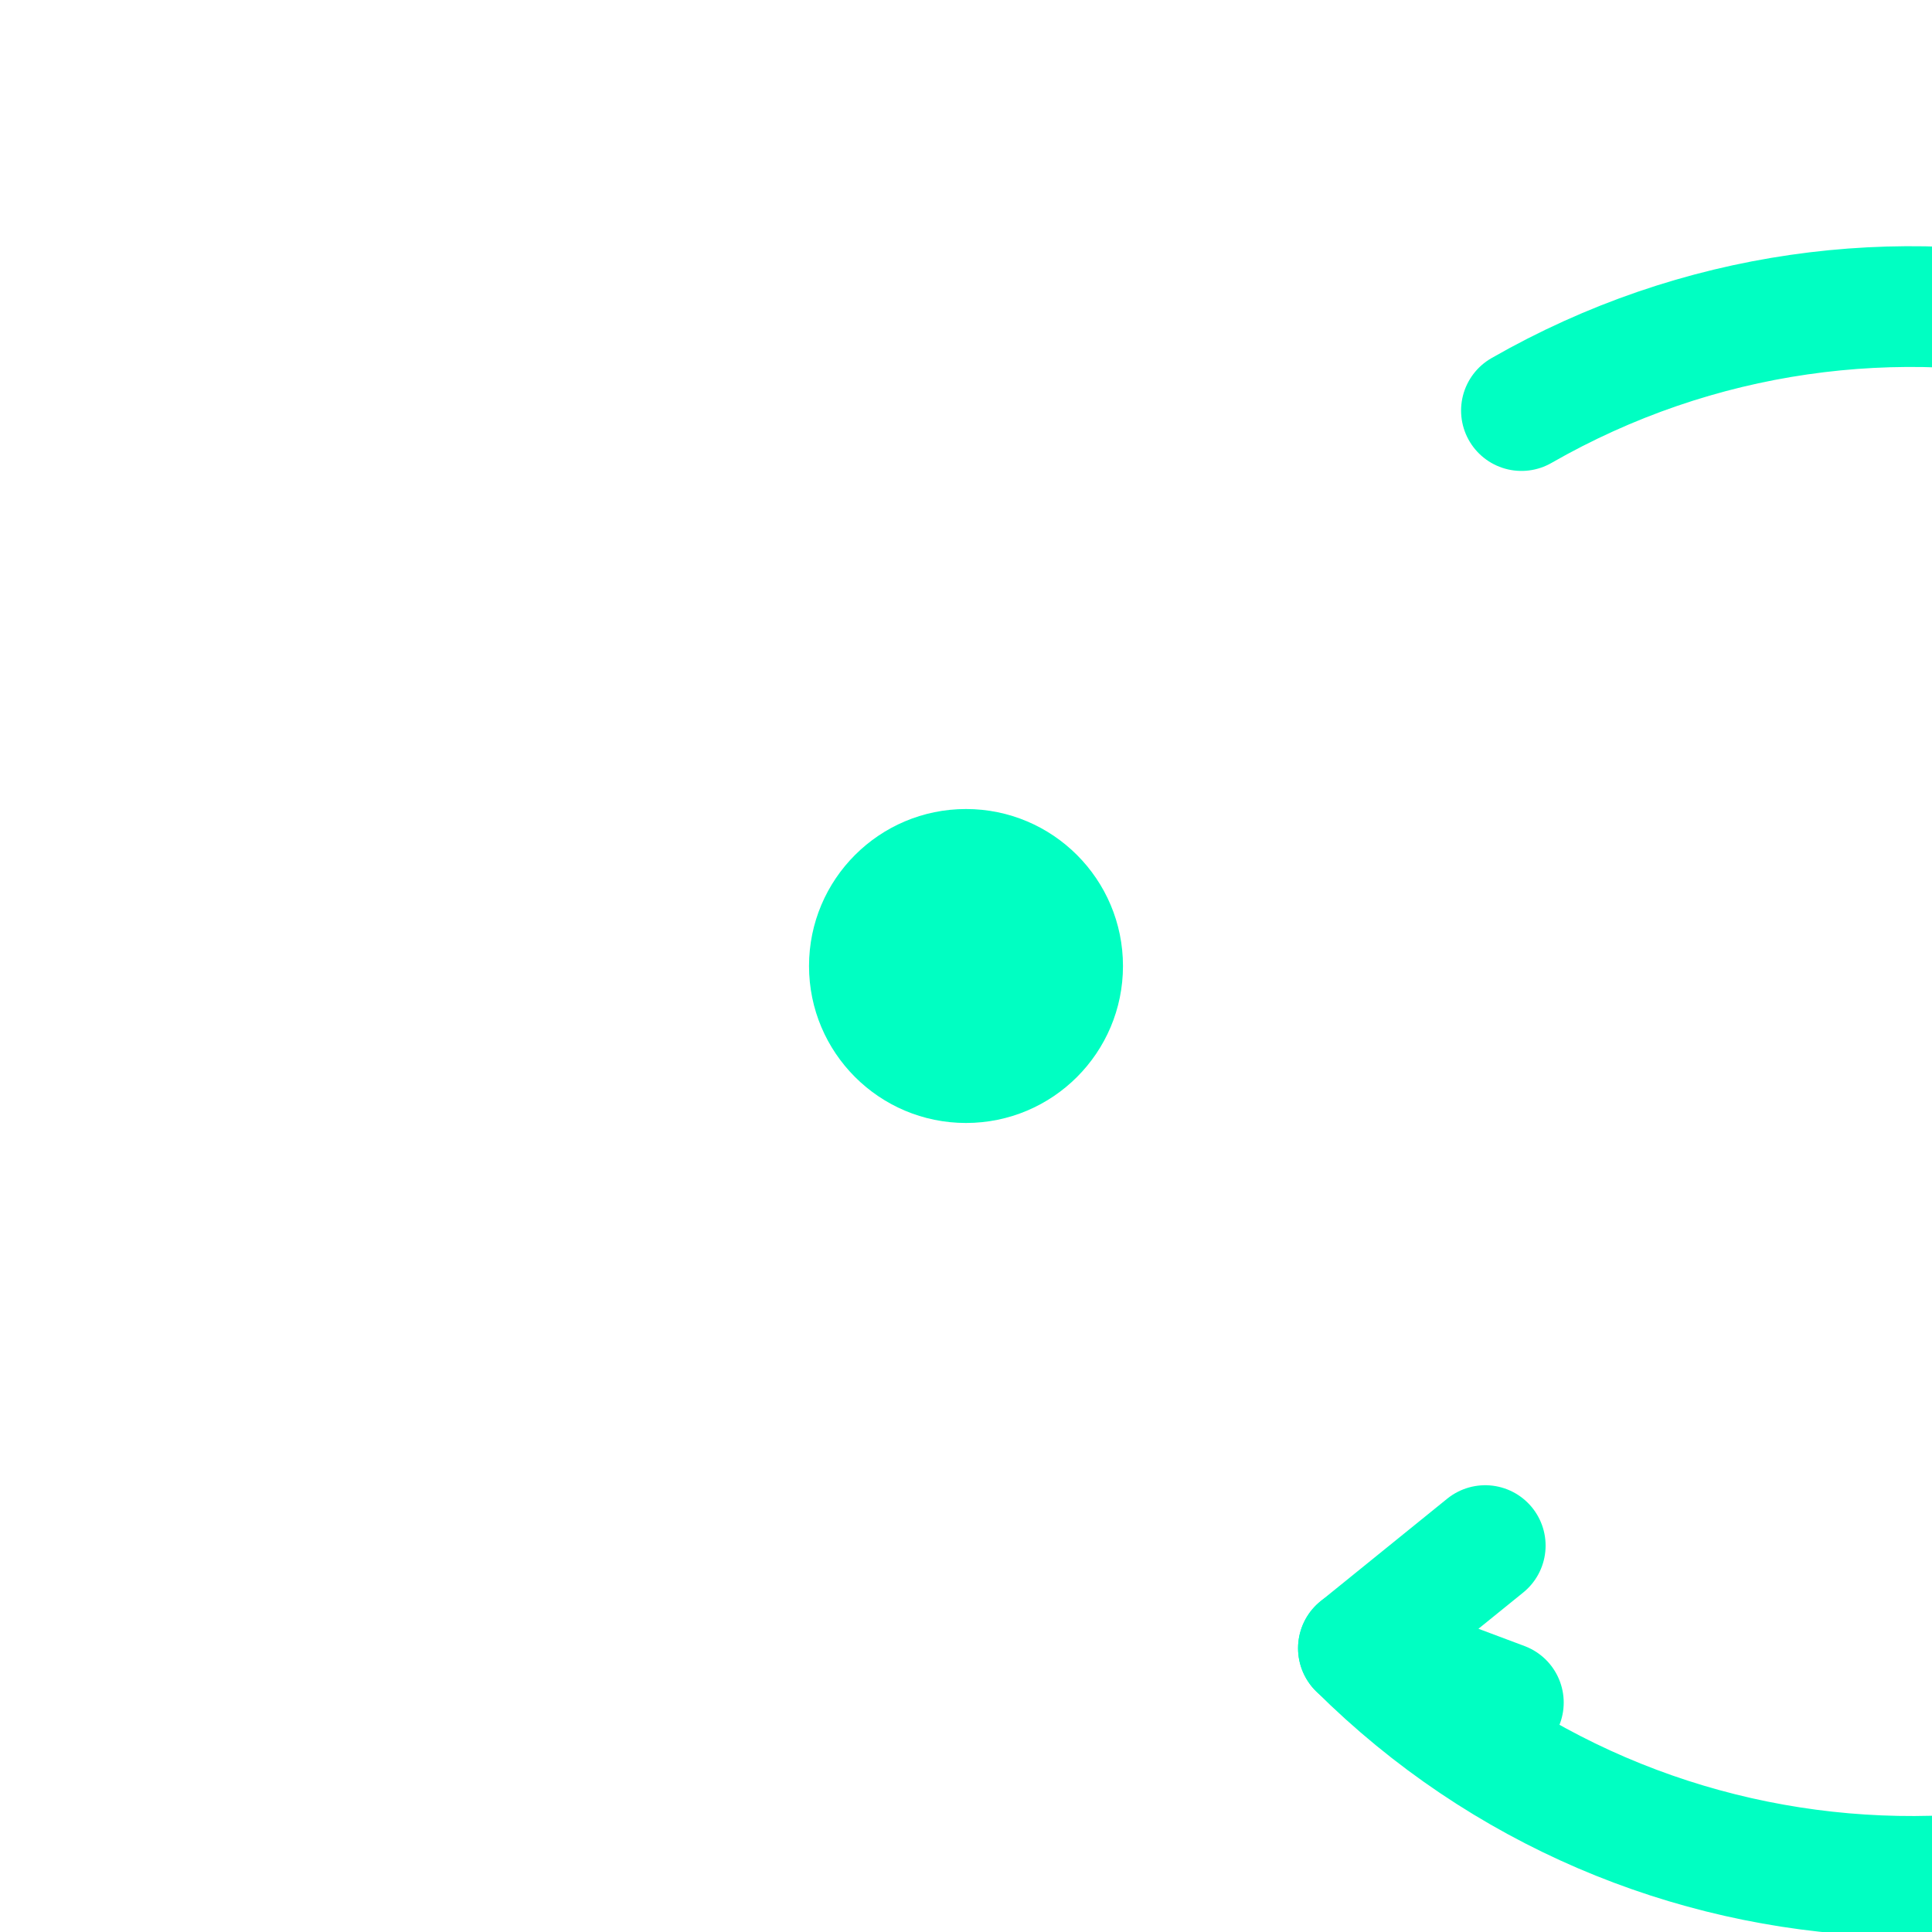
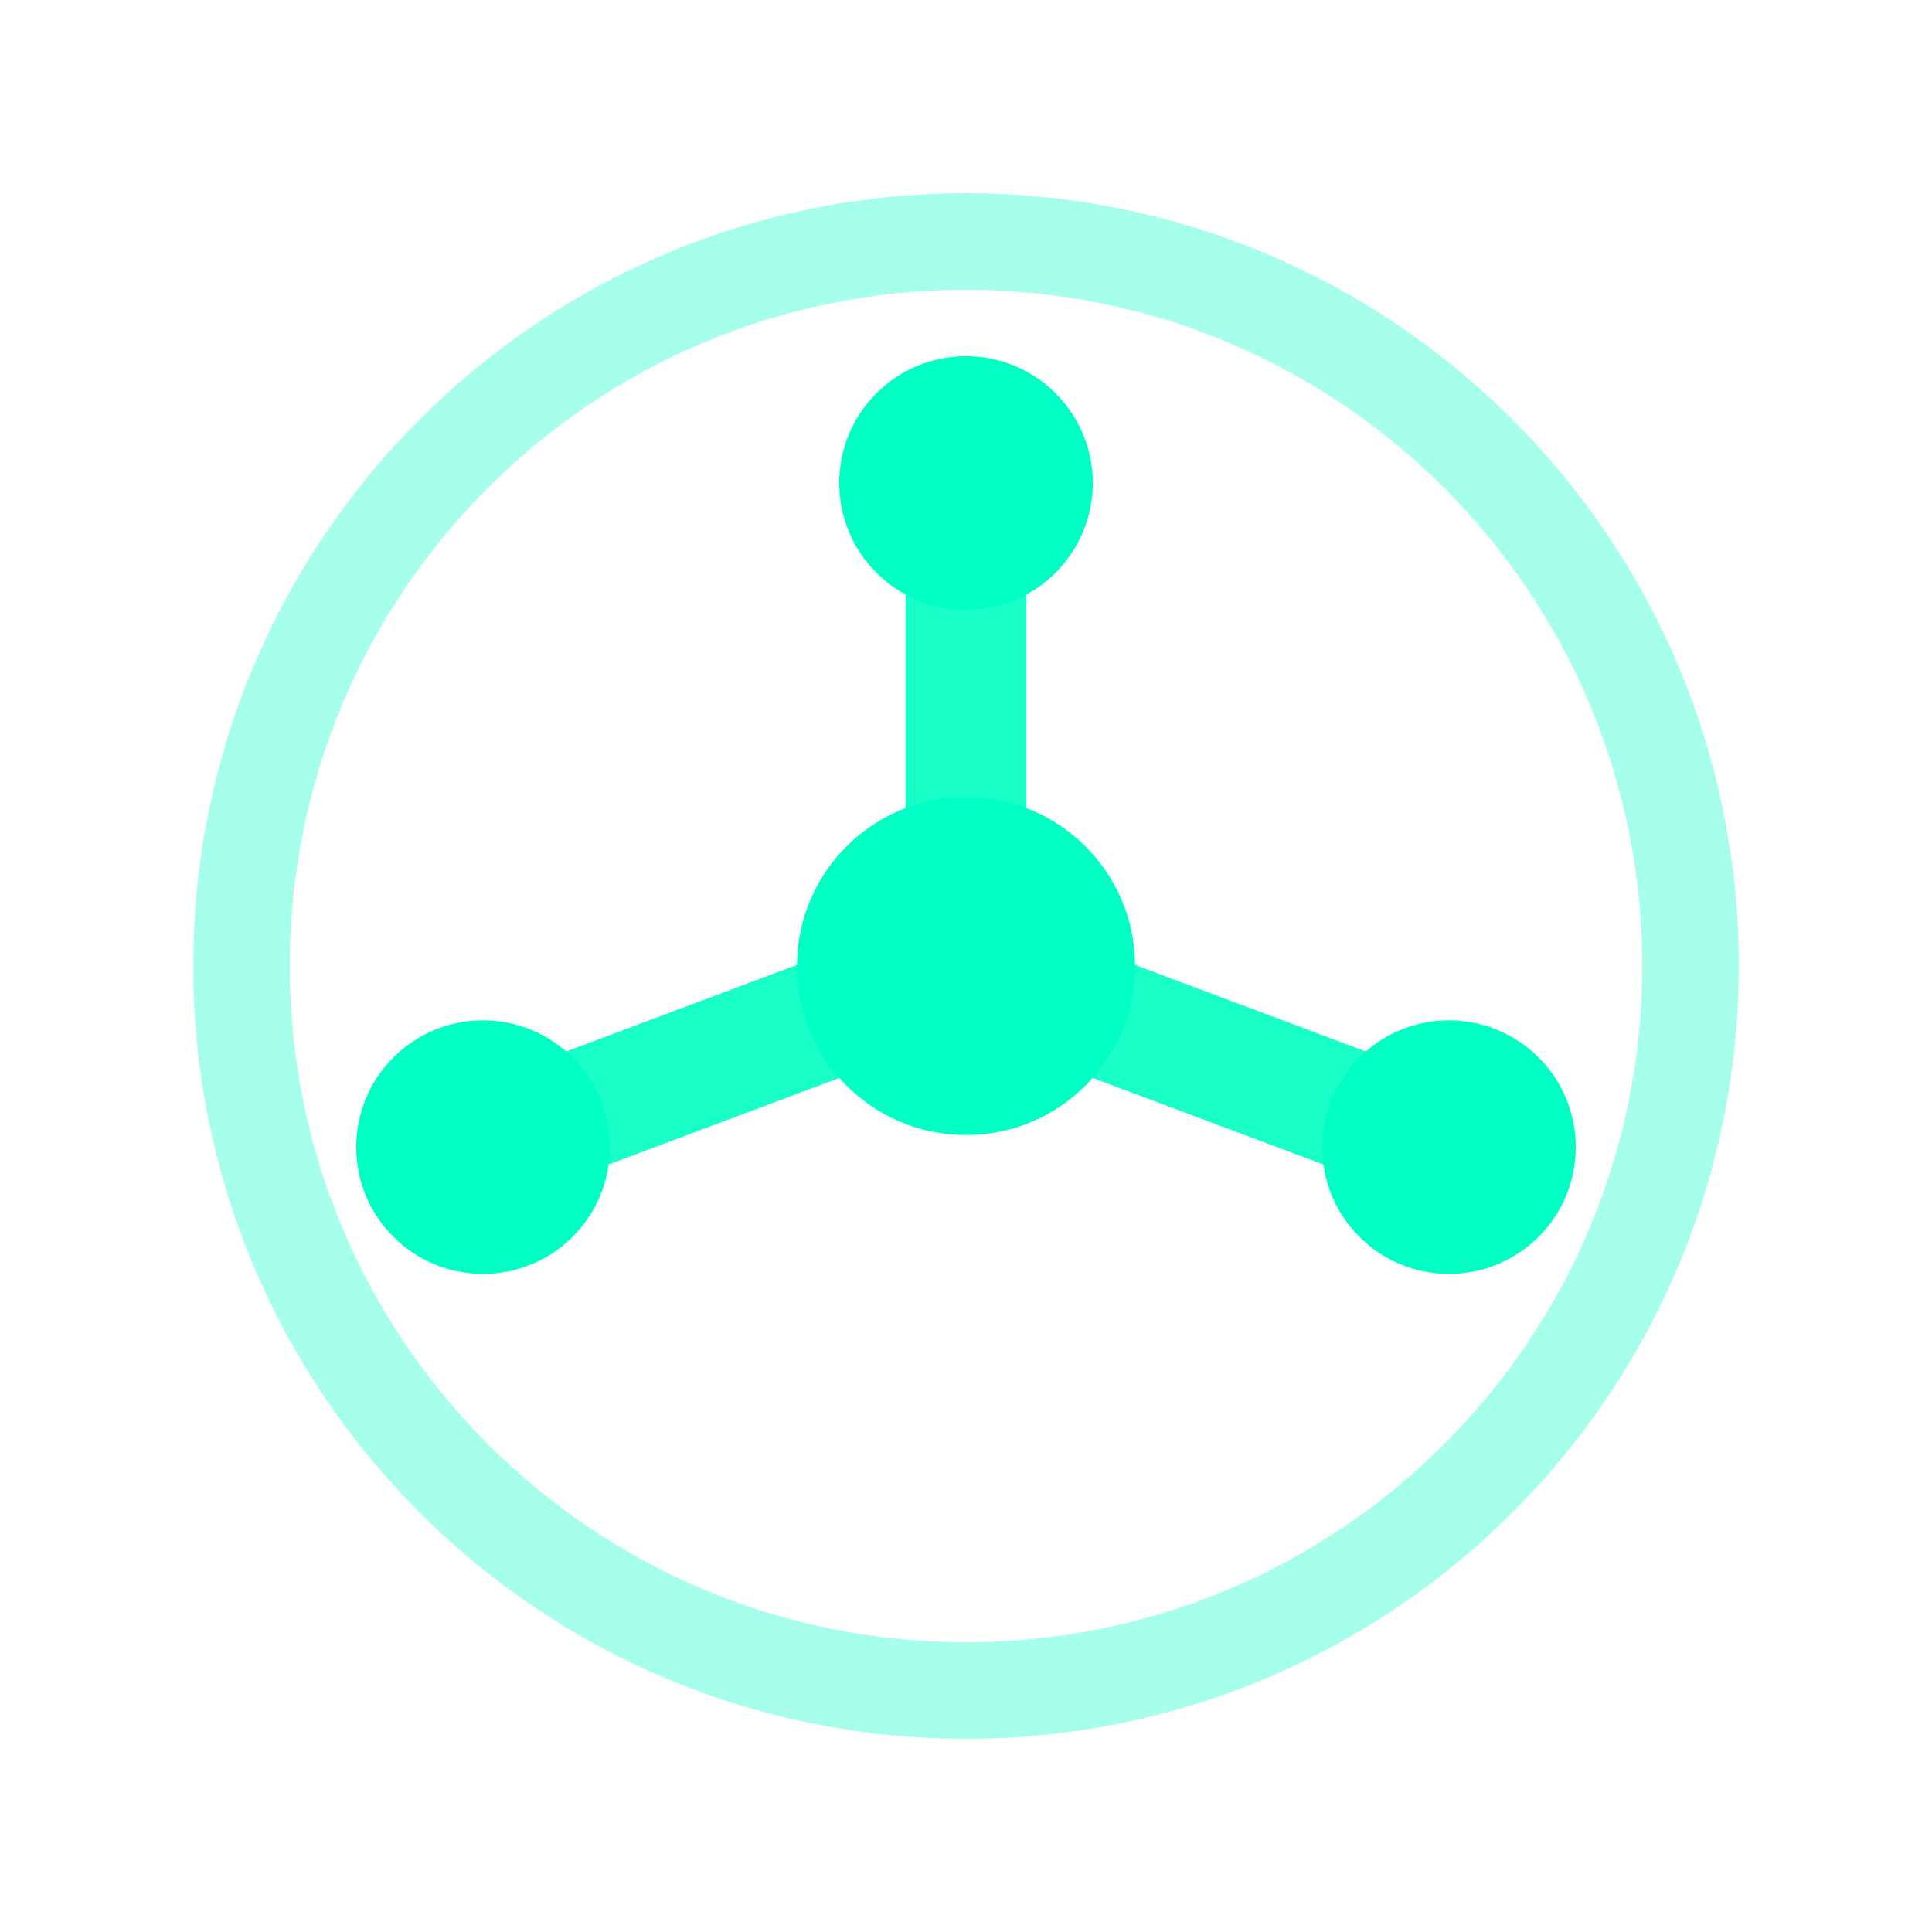
<svg xmlns="http://www.w3.org/2000/svg" viewBox="0 0 32 32" role="img" aria-label="Flow State">
-   <path d="M25.2 6.8 A13 13 0 1 1 22.5 27.3" fill="none" stroke="#00FFC2" stroke-width="2" stroke-linecap="round" />
-   <path d="M24.6 25.6 L22.5 27.3 L24.9 28.2" fill="none" stroke="#00FFC2" stroke-width="2" stroke-linecap="round" stroke-linejoin="round" />
-   <circle cx="16" cy="16" r="2.6" fill="#00FFC2" />
+   <circle cx="16" cy="16" r="12" fill="none" stroke="#00FFC2" stroke-width="1.6" stroke-opacity="0.35" />
+   <path d="M16 16 L16 8 M16 16 L24 19 M16 16 L8 19" fill="none" stroke="#00FFC2" stroke-width="2" stroke-linecap="round" stroke-linejoin="round" stroke-opacity="0.9" />
+   <circle cx="16" cy="8" r="2.1" fill="#00FFC2" />
+   <circle cx="24" cy="19" r="2.1" fill="#00FFC2" />
+   <circle cx="8" cy="19" r="2.1" fill="#00FFC2" />
+   <circle cx="16" cy="16" r="2.8" fill="#00FFC2" />
</svg>
